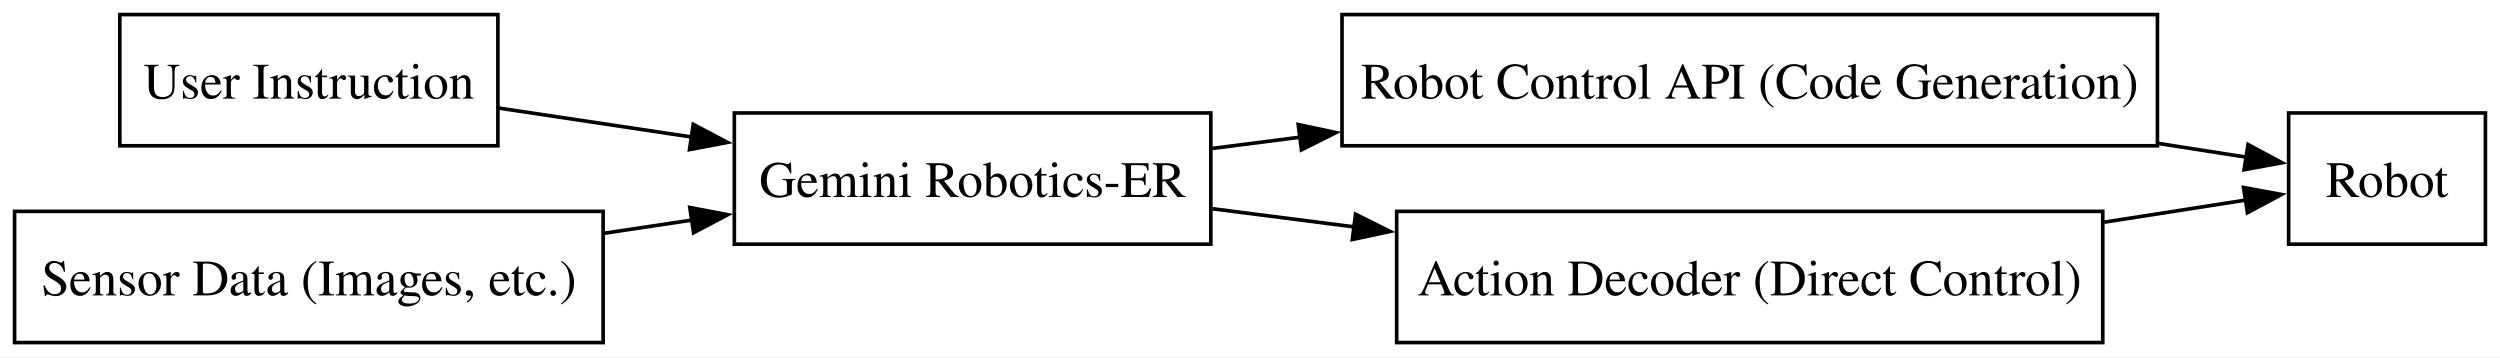
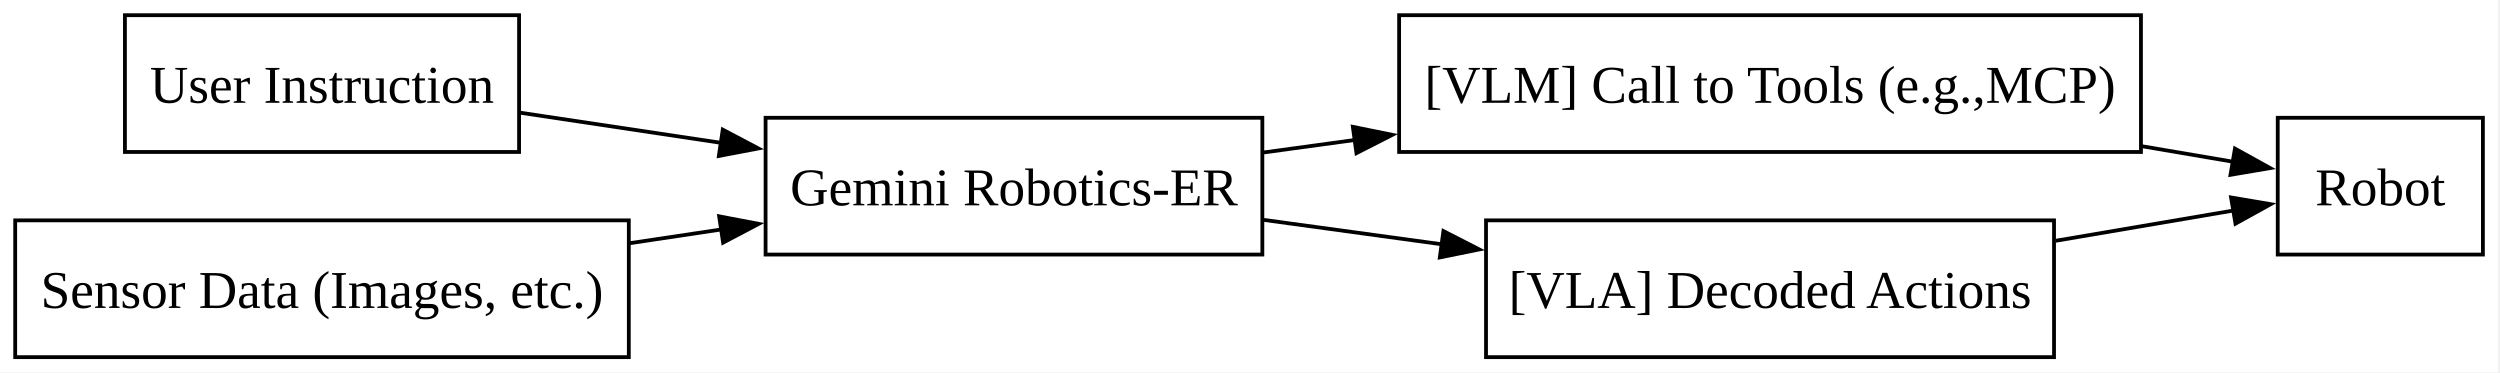
- <svg xmlns="http://www.w3.org/2000/svg" width="686pt" height="98pt" viewBox="0.00 0.00 686.00 98.00">
+ <svg xmlns="http://www.w3.org/2000/svg" width="658pt" height="98pt" viewBox="0.00 0.00 658.00 98.00">
  <g id="graph0" class="graph" transform="scale(1 1) rotate(0) translate(4 94)">
-     <polygon fill="white" stroke="none" points="-4,4 -4,-94 682,-94 682,4 -4,4" />
+     <polygon fill="white" stroke="none" points="-4,4 -4,-94 653.5,-94 653.5,4 -4,4" />
    <g id="node1" class="node">
      <polygon fill="none" stroke="black" points="132.62,-90 28.88,-90 28.88,-54 132.62,-54 132.62,-90" />
-       <text xml:space="preserve" text-anchor="middle" x="80.75" y="-66.95" font-family="Times,serif" font-size="14.00">User Instruction</text>
+       <text xml:space="preserve" text-anchor="middle" x="80.75" y="-66.95" font-family="Times New Roman,serif" font-size="14.00">User Instruction</text>
    </g>
    <g id="node2" class="node">
      <polygon fill="none" stroke="black" points="328.25,-63 197.5,-63 197.5,-27 328.25,-27 328.25,-63" />
-       <text xml:space="preserve" text-anchor="middle" x="262.88" y="-39.95" font-family="Times,serif" font-size="14.00">Gemini Robotics-ER</text>
+       <text xml:space="preserve" text-anchor="middle" x="262.88" y="-39.95" font-family="Times New Roman,serif" font-size="14.00">Gemini Robotics-ER</text>
    </g>
    <g id="edge1" class="edge">
      <path fill="none" stroke="black" d="M132.88,-64.34C149.34,-61.87 167.95,-59.08 185.81,-56.4" />
      <polygon fill="black" stroke="black" points="186.23,-59.88 195.6,-54.93 185.2,-52.95 186.23,-59.88" />
    </g>
    <g id="node4" class="node">
-       <polygon fill="none" stroke="black" points="588,-90 364.25,-90 364.25,-54 588,-54 588,-90" />
-       <text xml:space="preserve" text-anchor="middle" x="476.12" y="-66.95" font-family="Times,serif" font-size="14.00">Robot Control API (Code Generation)</text>
+       <polygon fill="none" stroke="black" points="559.5,-90 364.25,-90 364.25,-54 559.5,-54 559.5,-90" />
+       <text xml:space="preserve" text-anchor="middle" x="461.88" y="-66.95" font-family="Times New Roman,serif" font-size="14.00">[VLM] Call to Tools (e.g.,MCP)</text>
    </g>
    <g id="edge3" class="edge">
-       <path fill="none" stroke="black" d="M328.69,-53.28C336.45,-54.28 344.55,-55.31 352.79,-56.36" />
-       <polygon fill="black" stroke="black" points="352.23,-59.82 362.59,-57.62 353.12,-52.88 352.23,-59.82" />
+       <path fill="none" stroke="black" d="M328.65,-53.88C336.44,-54.95 344.55,-56.06 352.74,-57.18" />
+       <polygon fill="black" stroke="black" points="352.07,-60.62 362.46,-58.51 353.02,-53.69 352.07,-60.62" />
    </g>
    <g id="node5" class="node">
-       <polygon fill="none" stroke="black" points="573,-36 379.25,-36 379.25,0 573,0 573,-36" />
-       <text xml:space="preserve" text-anchor="middle" x="476.12" y="-12.95" font-family="Times,serif" font-size="14.00">Action Decoder (Direct Control)</text>
+       <polygon fill="none" stroke="black" points="536.62,-36 387.12,-36 387.12,0 536.62,0 536.62,-36" />
+       <text xml:space="preserve" text-anchor="middle" x="461.88" y="-12.95" font-family="Times New Roman,serif" font-size="14.00">[VLA] Decoded Actions</text>
    </g>
    <g id="edge4" class="edge">
-       <path fill="none" stroke="black" d="M328.69,-36.72C341.11,-35.13 354.41,-33.43 367.75,-31.72" />
-       <polygon fill="black" stroke="black" points="367.96,-35.23 377.44,-30.49 367.08,-28.28 367.96,-35.23" />
+       <path fill="none" stroke="black" d="M328.65,-36.12C343.63,-34.07 359.8,-31.85 375.51,-29.7" />
+       <polygon fill="black" stroke="black" points="375.91,-33.18 385.34,-28.35 374.96,-26.24 375.91,-33.18" />
    </g>
    <g id="node3" class="node">
      <polygon fill="none" stroke="black" points="161.5,-36 0,-36 0,0 161.5,0 161.5,-36" />
-       <text xml:space="preserve" text-anchor="middle" x="80.75" y="-12.95" font-family="Times,serif" font-size="14.00">Sensor Data (Images, etc.)</text>
+       <text xml:space="preserve" text-anchor="middle" x="80.75" y="-12.95" font-family="Times New Roman,serif" font-size="14.00">Sensor Data (Images, etc.)</text>
    </g>
    <g id="edge2" class="edge">
      <path fill="none" stroke="black" d="M161.8,-30C169.85,-31.21 178.01,-32.43 186.01,-33.63" />
      <polygon fill="black" stroke="black" points="185.28,-37.06 195.69,-35.08 186.32,-30.14 185.28,-37.06" />
    </g>
    <g id="node6" class="node">
-       <polygon fill="none" stroke="black" points="678,-63 624,-63 624,-27 678,-27 678,-63" />
-       <text xml:space="preserve" text-anchor="middle" x="651" y="-39.95" font-family="Times,serif" font-size="14.00">Robot</text>
+       <polygon fill="none" stroke="black" points="649.5,-63 595.5,-63 595.5,-27 649.5,-27 649.5,-63" />
+       <text xml:space="preserve" text-anchor="middle" x="622.5" y="-39.95" font-family="Times New Roman,serif" font-size="14.00">Robot</text>
    </g>
    <g id="edge5" class="edge">
-       <path fill="none" stroke="black" d="M588.08,-54.67C596.71,-53.32 604.98,-52.03 612.52,-50.85" />
-       <polygon fill="black" stroke="black" points="612.86,-54.34 622.2,-49.34 611.78,-47.43 612.86,-54.34" />
+       <path fill="none" stroke="black" d="M559.72,-55.52C568.18,-54.08 576.37,-52.68 583.86,-51.41" />
+       <polygon fill="black" stroke="black" points="584.24,-54.89 593.51,-49.76 583.07,-47.99 584.24,-54.89" />
    </g>
    <g id="edge6" class="edge">
-       <path fill="none" stroke="black" d="M573.42,-33.04C587.26,-35.2 600.76,-37.31 612.47,-39.14" />
-       <polygon fill="black" stroke="black" points="611.62,-42.55 622.04,-40.63 612.7,-35.63 611.62,-42.55" />
+       <path fill="none" stroke="black" d="M537.08,-30.63C553.33,-33.4 569.87,-36.21 583.95,-38.61" />
+       <polygon fill="black" stroke="black" points="583.21,-42.03 593.65,-40.26 584.38,-35.13 583.21,-42.03" />
    </g>
  </g>
</svg>
